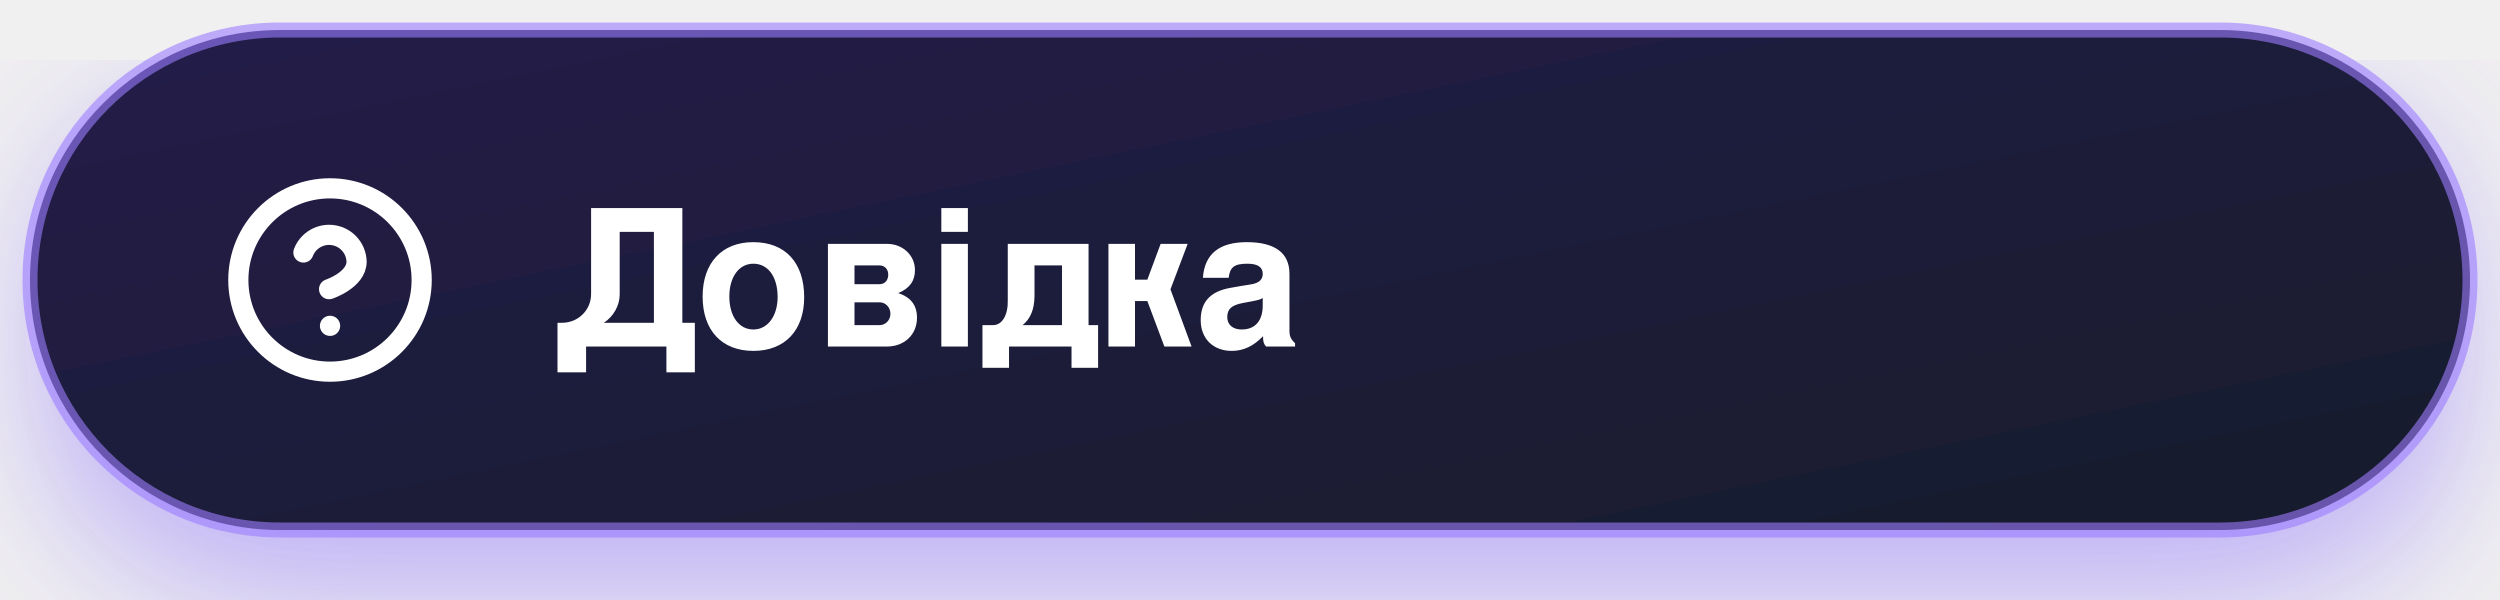
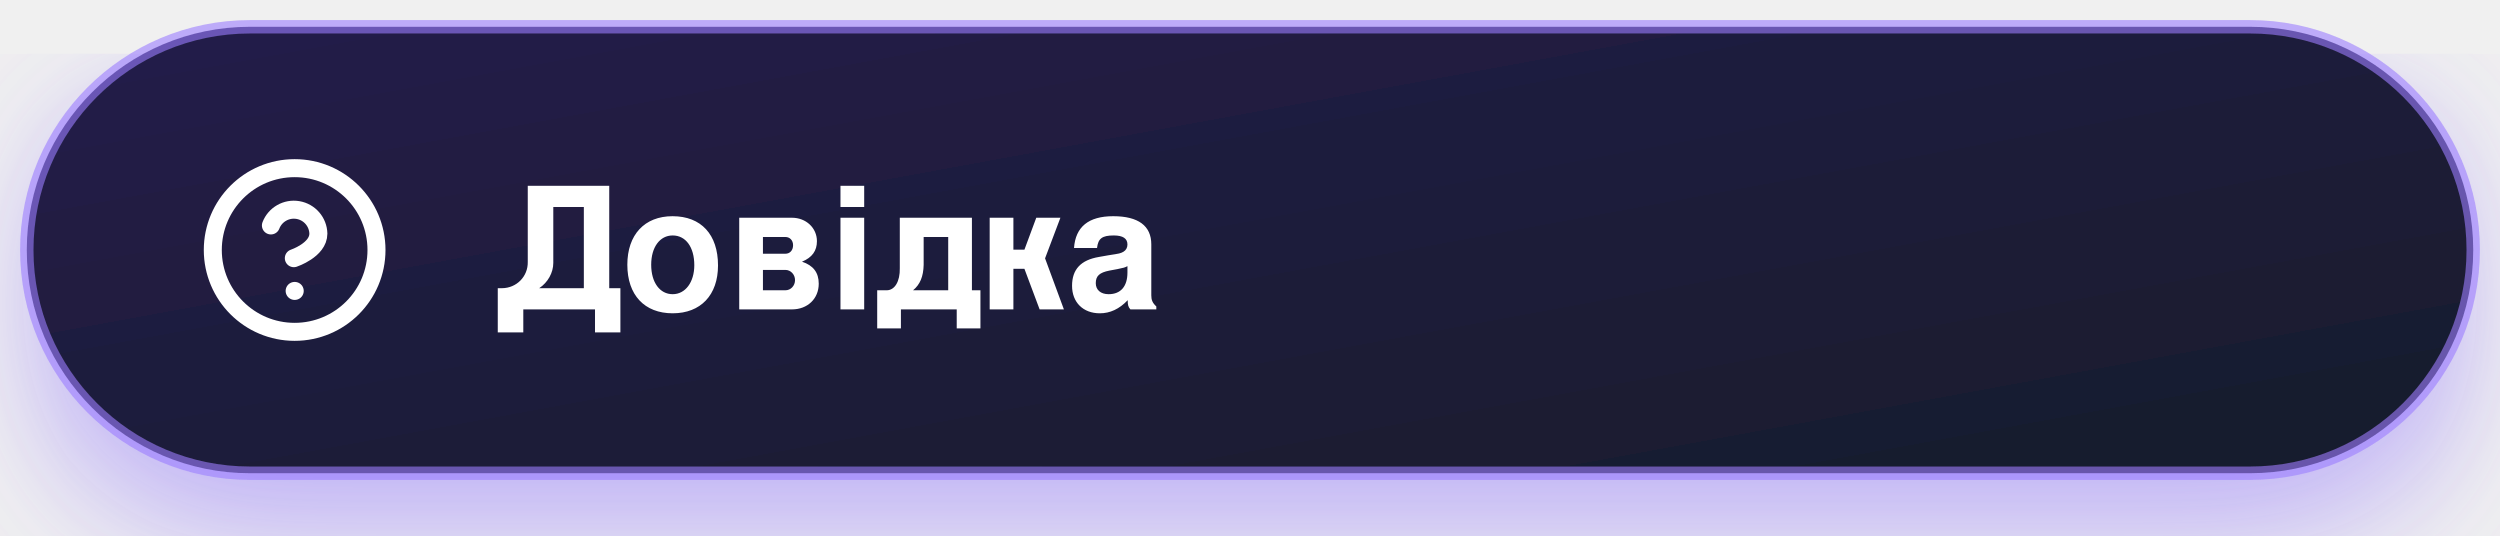
- <svg xmlns="http://www.w3.org/2000/svg" width="250" height="60" viewBox="0 0 250 60">
+ <svg xmlns="http://www.w3.org/2000/svg" width="280" height="60" viewBox="0 0 280 60">
  <defs>
    <linearGradient id="g" x1="0" y1="0" x2="1" y2="1">
      <stop offset="0" stop-color="#241f4a" />
      <stop offset="1" stop-color="#171a2b" />
    </linearGradient>
    <filter id="s" x="-20%" y="-40%" width="140%" height="190%">
      <feDropShadow dx="0" dy="6" stdDeviation="8" flood-color="#7c5cff" flood-opacity=".45" />
    </filter>
  </defs>
-   <rect x="3" y="3" width="244" height="50" rx="25.0" fill="url(#g)" stroke="#9b7dff99" stroke-width="1.5" filter="url(#s)" />
+   <rect x="3" y="3" width="274" height="50" rx="25.0" fill="url(#g)" stroke="#9b7dff99" stroke-width="1.5" filter="url(#s)" />
  <g transform="translate(22,17.0) scale(0.9166667)" fill="none" stroke="#fff" stroke-width="2.2" stroke-linecap="round" stroke-linejoin="round">
    <circle cx="12" cy="12" r="10" />
    <path d="M9.1 9a3 3 0 0 1 5.8 1c0 2-3 3-3 3M12 17h.01" />
  </g>
  <text x="56" y="34.65" fill="#fff" font-family="-apple-system,Segoe UI,Helvetica,Arial,sans-serif" font-weight="700" font-size="19">Довідка</text>
</svg>
